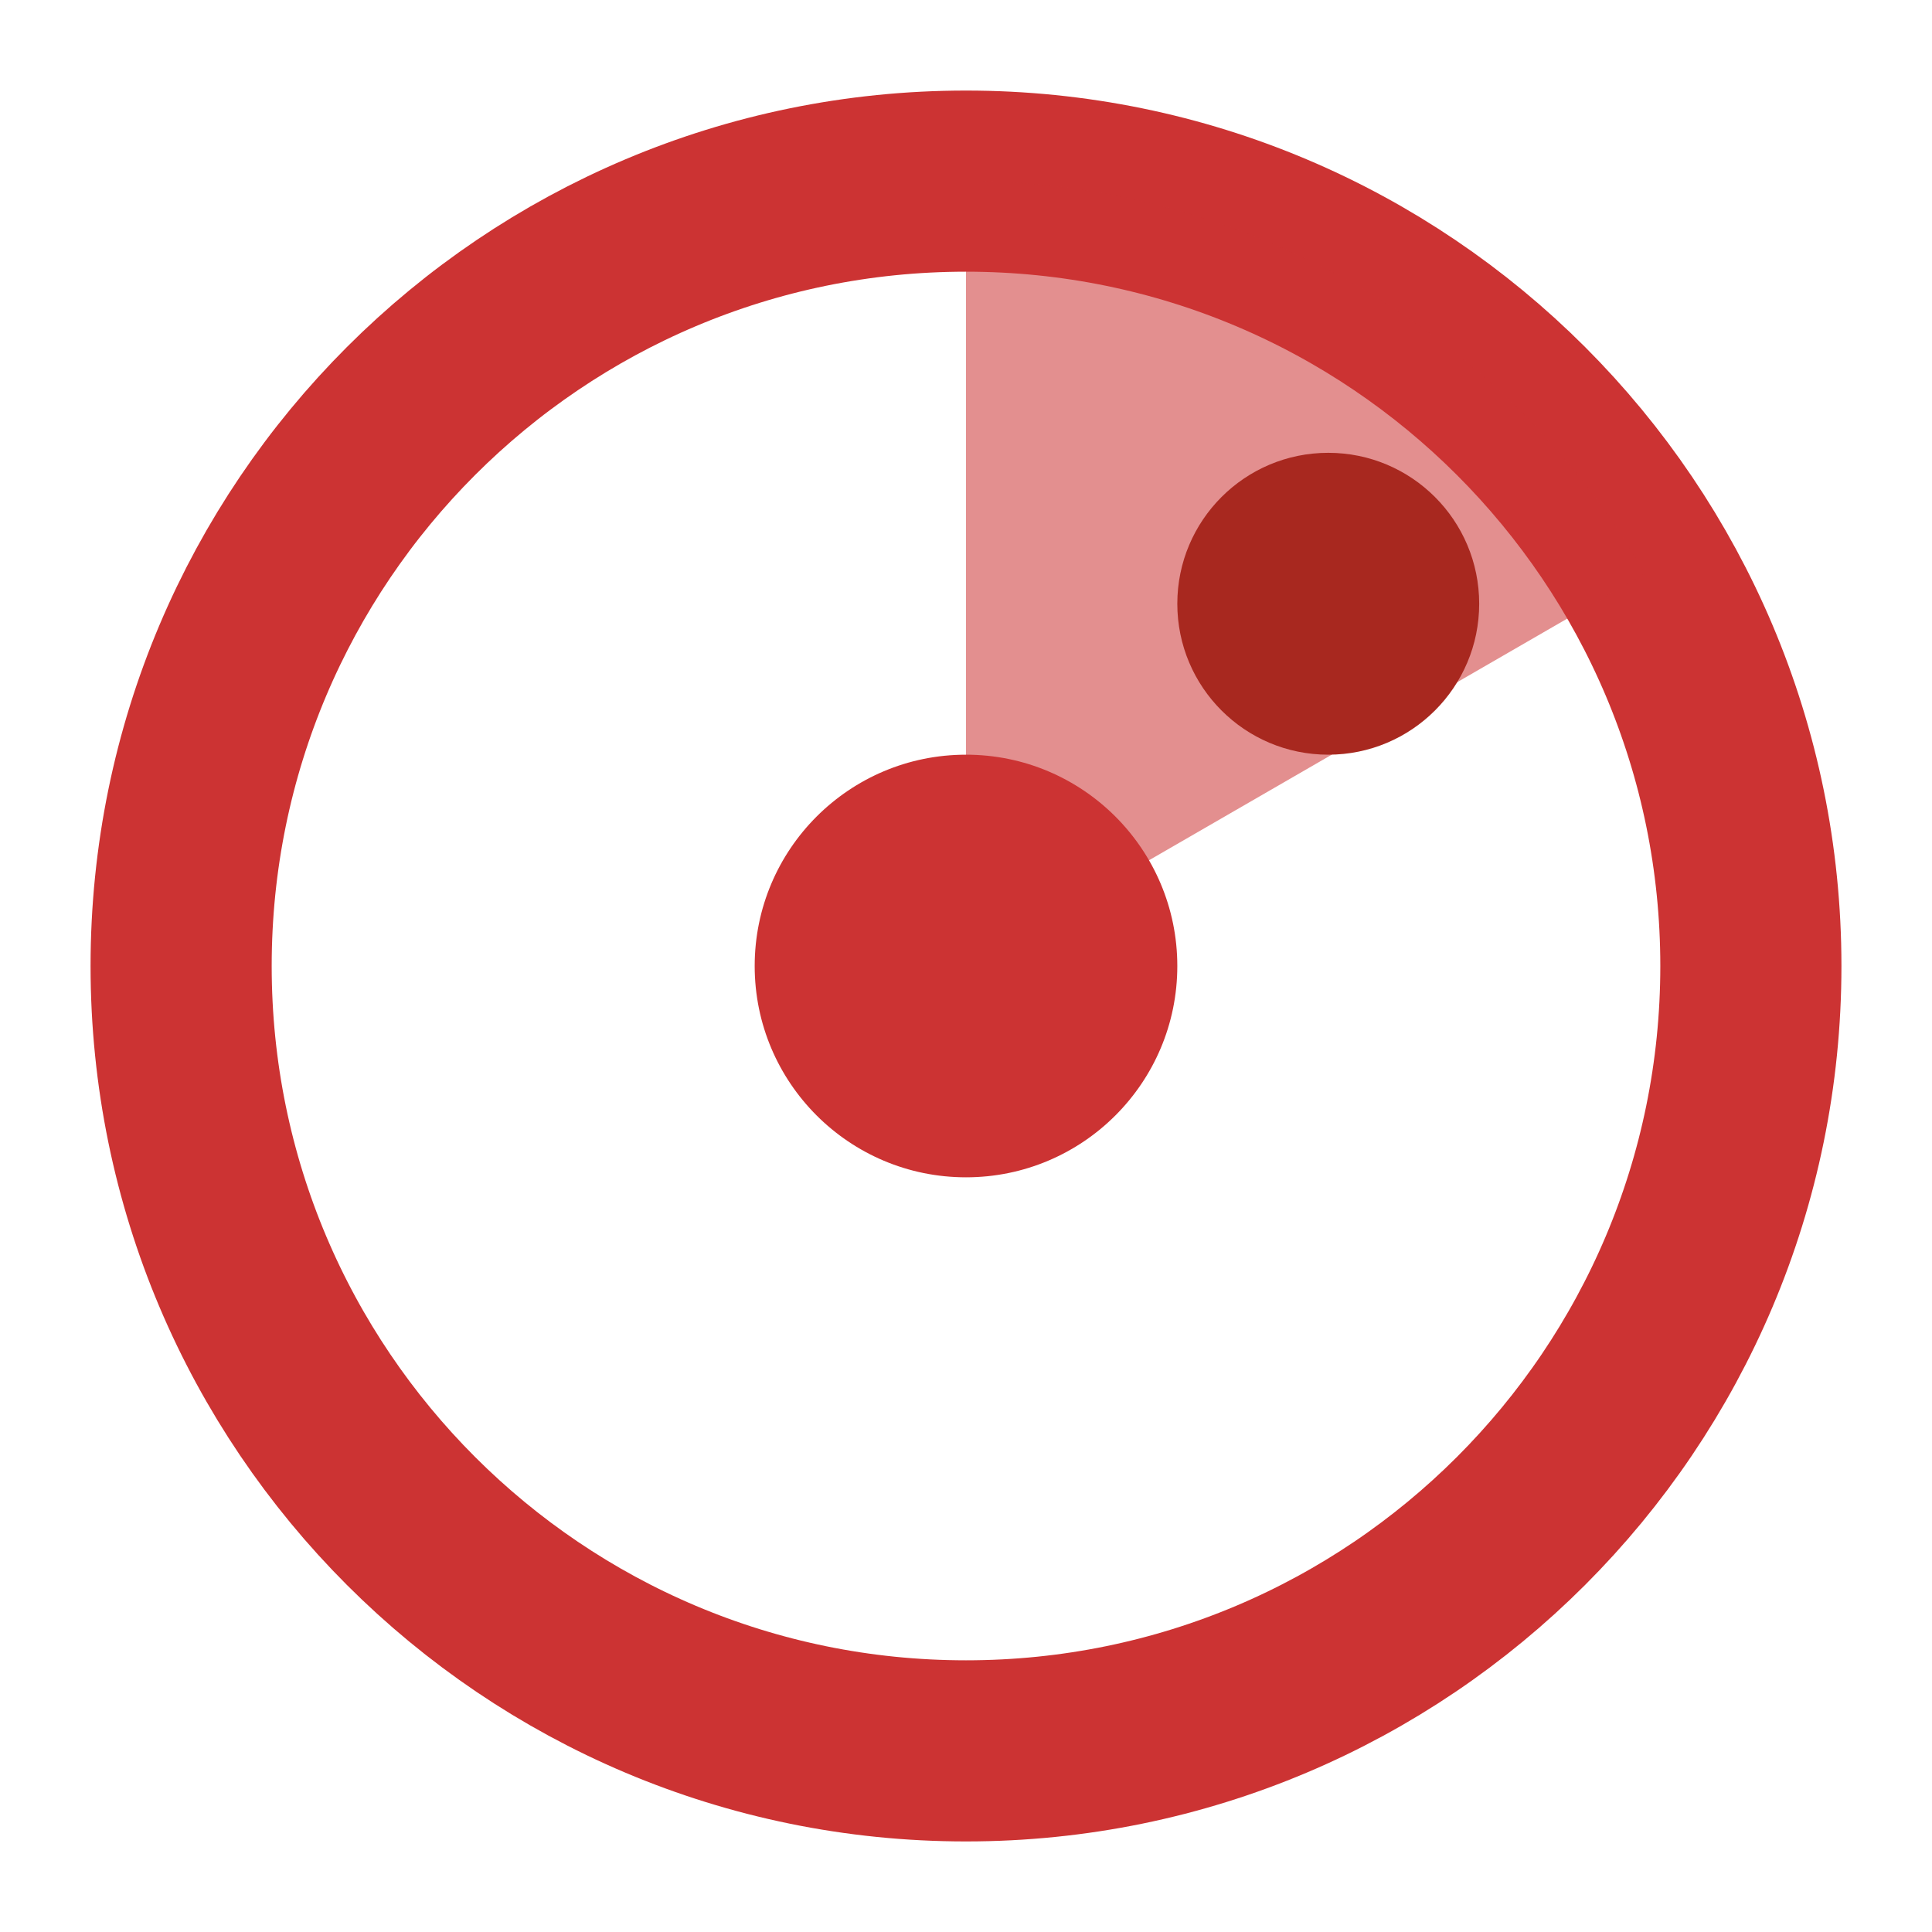
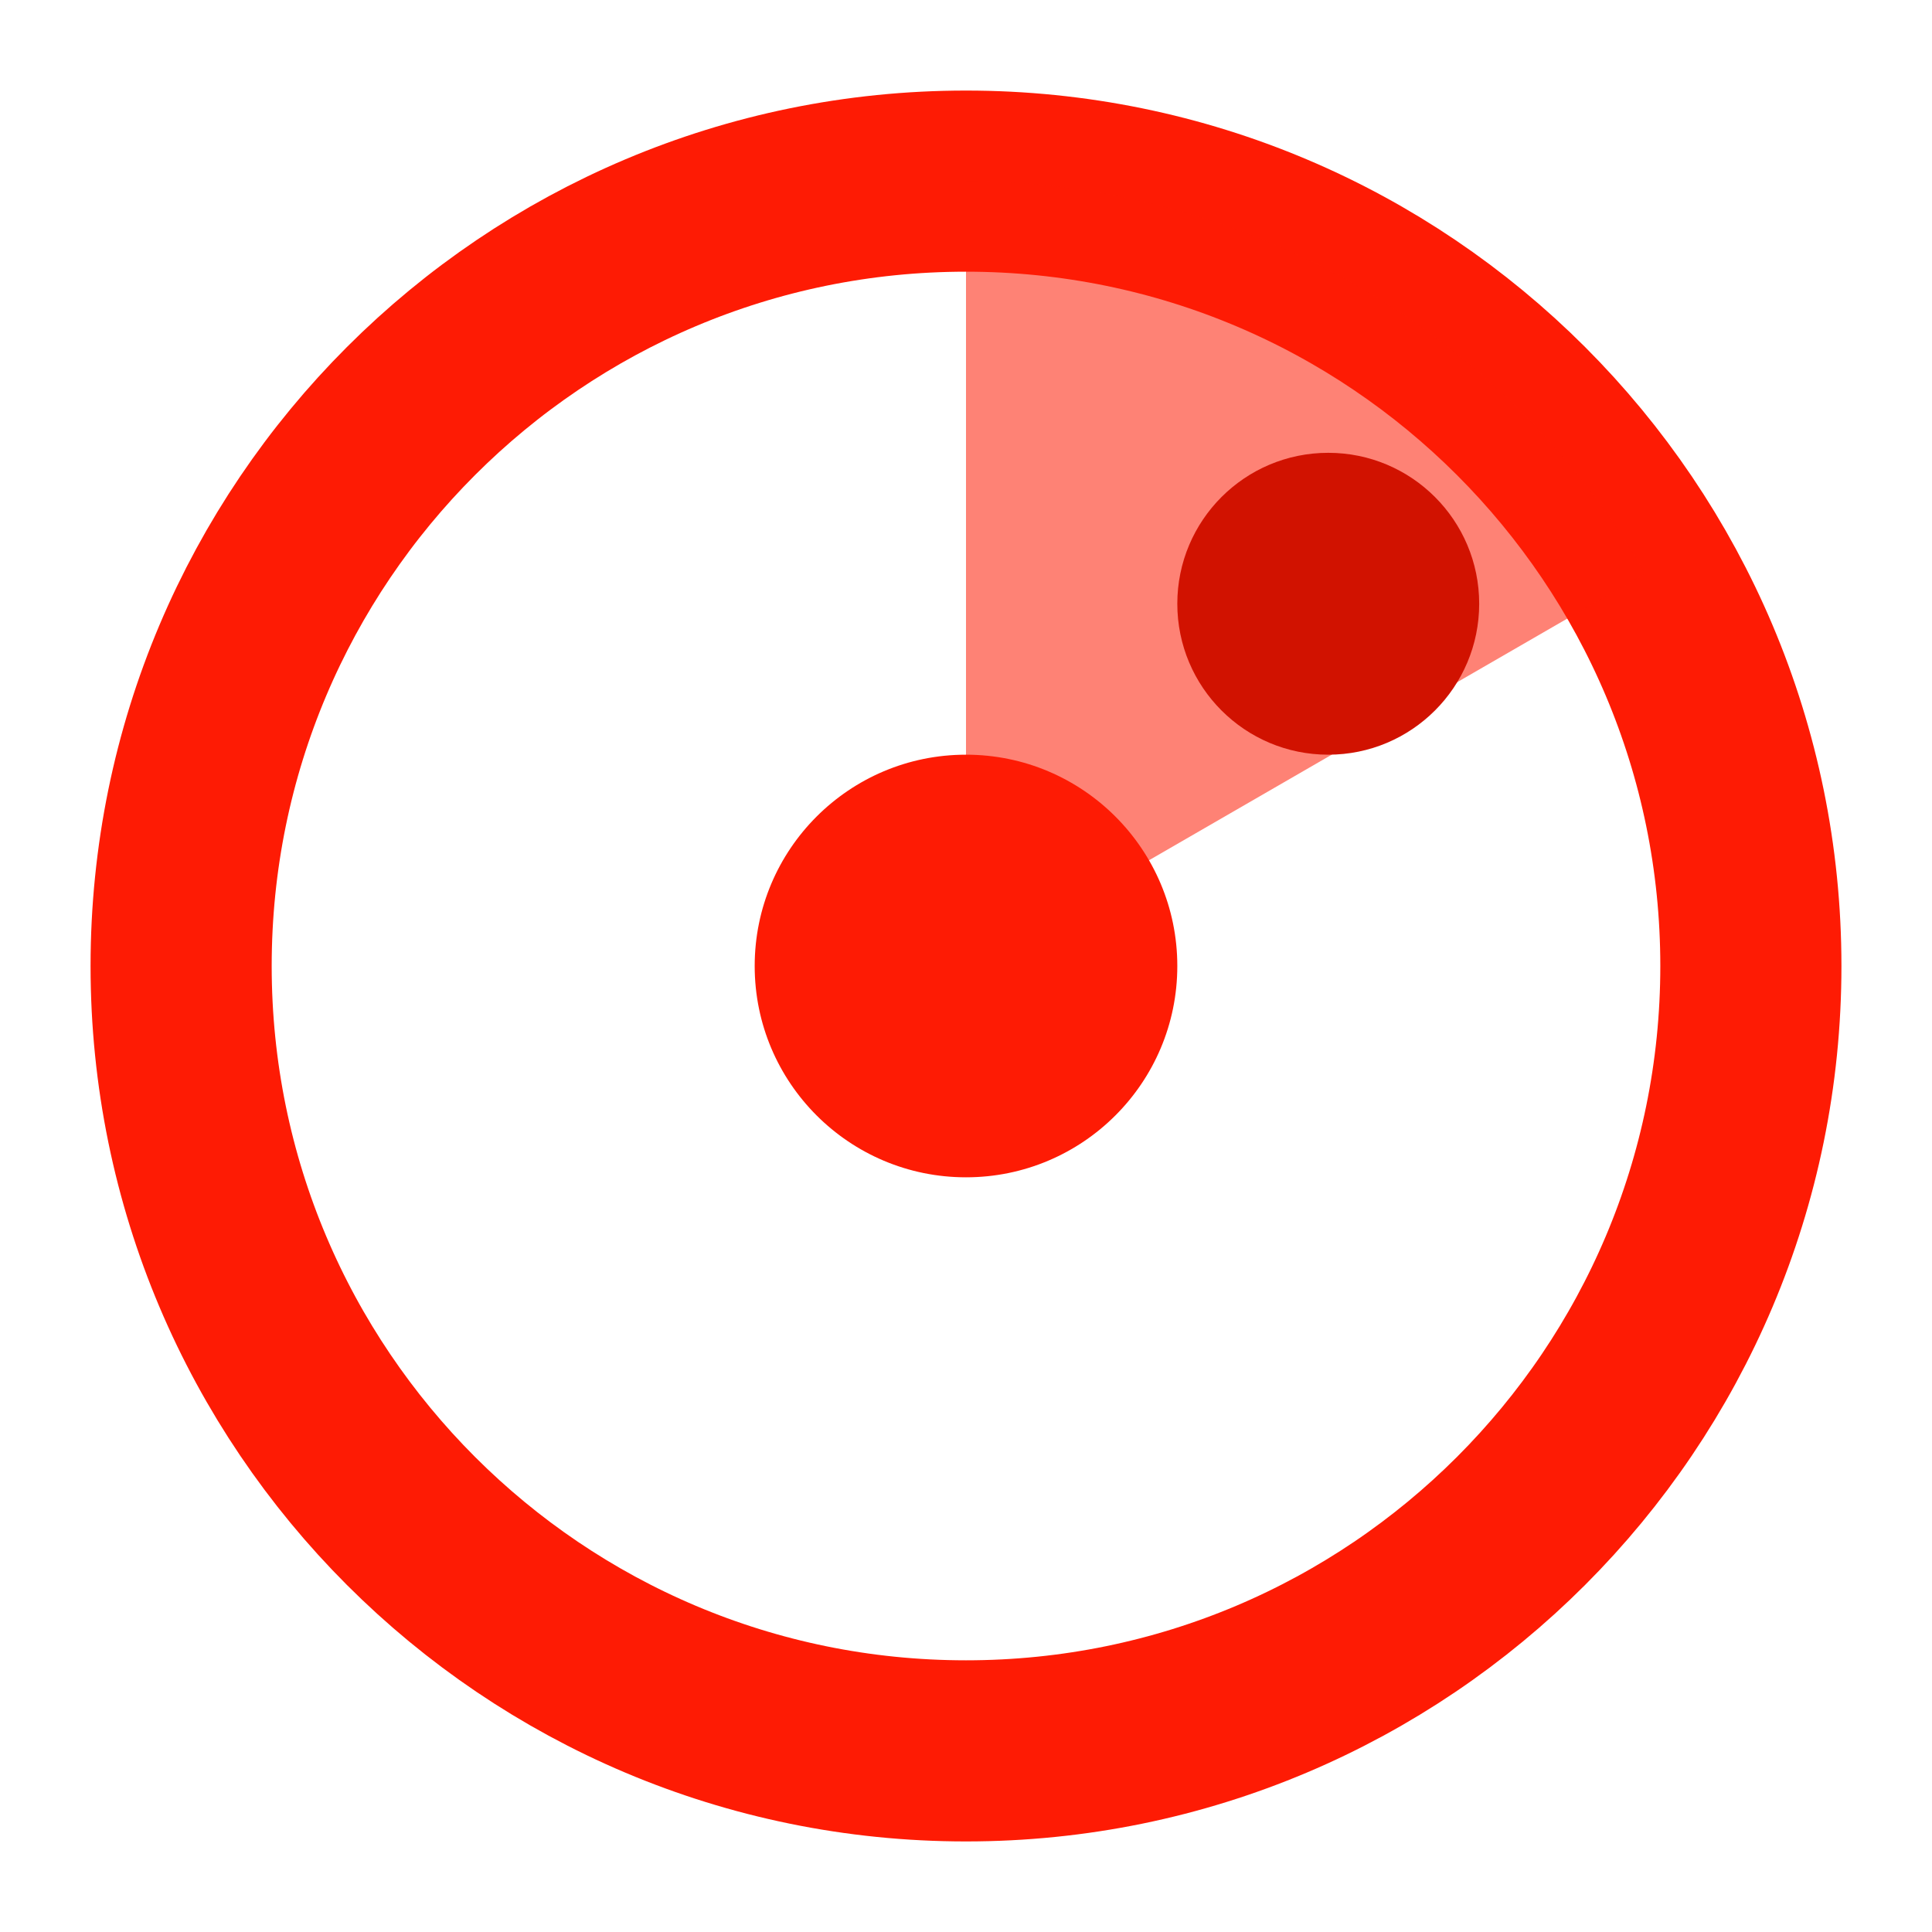
<svg xmlns="http://www.w3.org/2000/svg" viewBox="0 0 64 64">
-   <circle cx="32" cy="32" r="26" fill="none" stroke="#CC3333" stroke-width="6" />
-   <path d="M32 32 L32 6 A26 26 0 0 1 54.5 19 Z" fill="#CC3333" opacity=".55" />
-   <circle cx="32" cy="32" r="7" fill="#CC3333" />
-   <circle cx="44" cy="20" r="5" fill="#a8281f" />
+   <circle cx="32" cy="32" r="26" fill="none" stroke="#FE1B04" stroke-width="6" />
+   <path d="M32 32 L32 6 A26 26 0 0 1 54.5 19 Z" fill="#FE1B04" opacity=".55" />
+   <circle cx="32" cy="32" r="7" fill="#FE1B04" />
+   <circle cx="44" cy="20" r="5" fill="#d11200" />
</svg>
